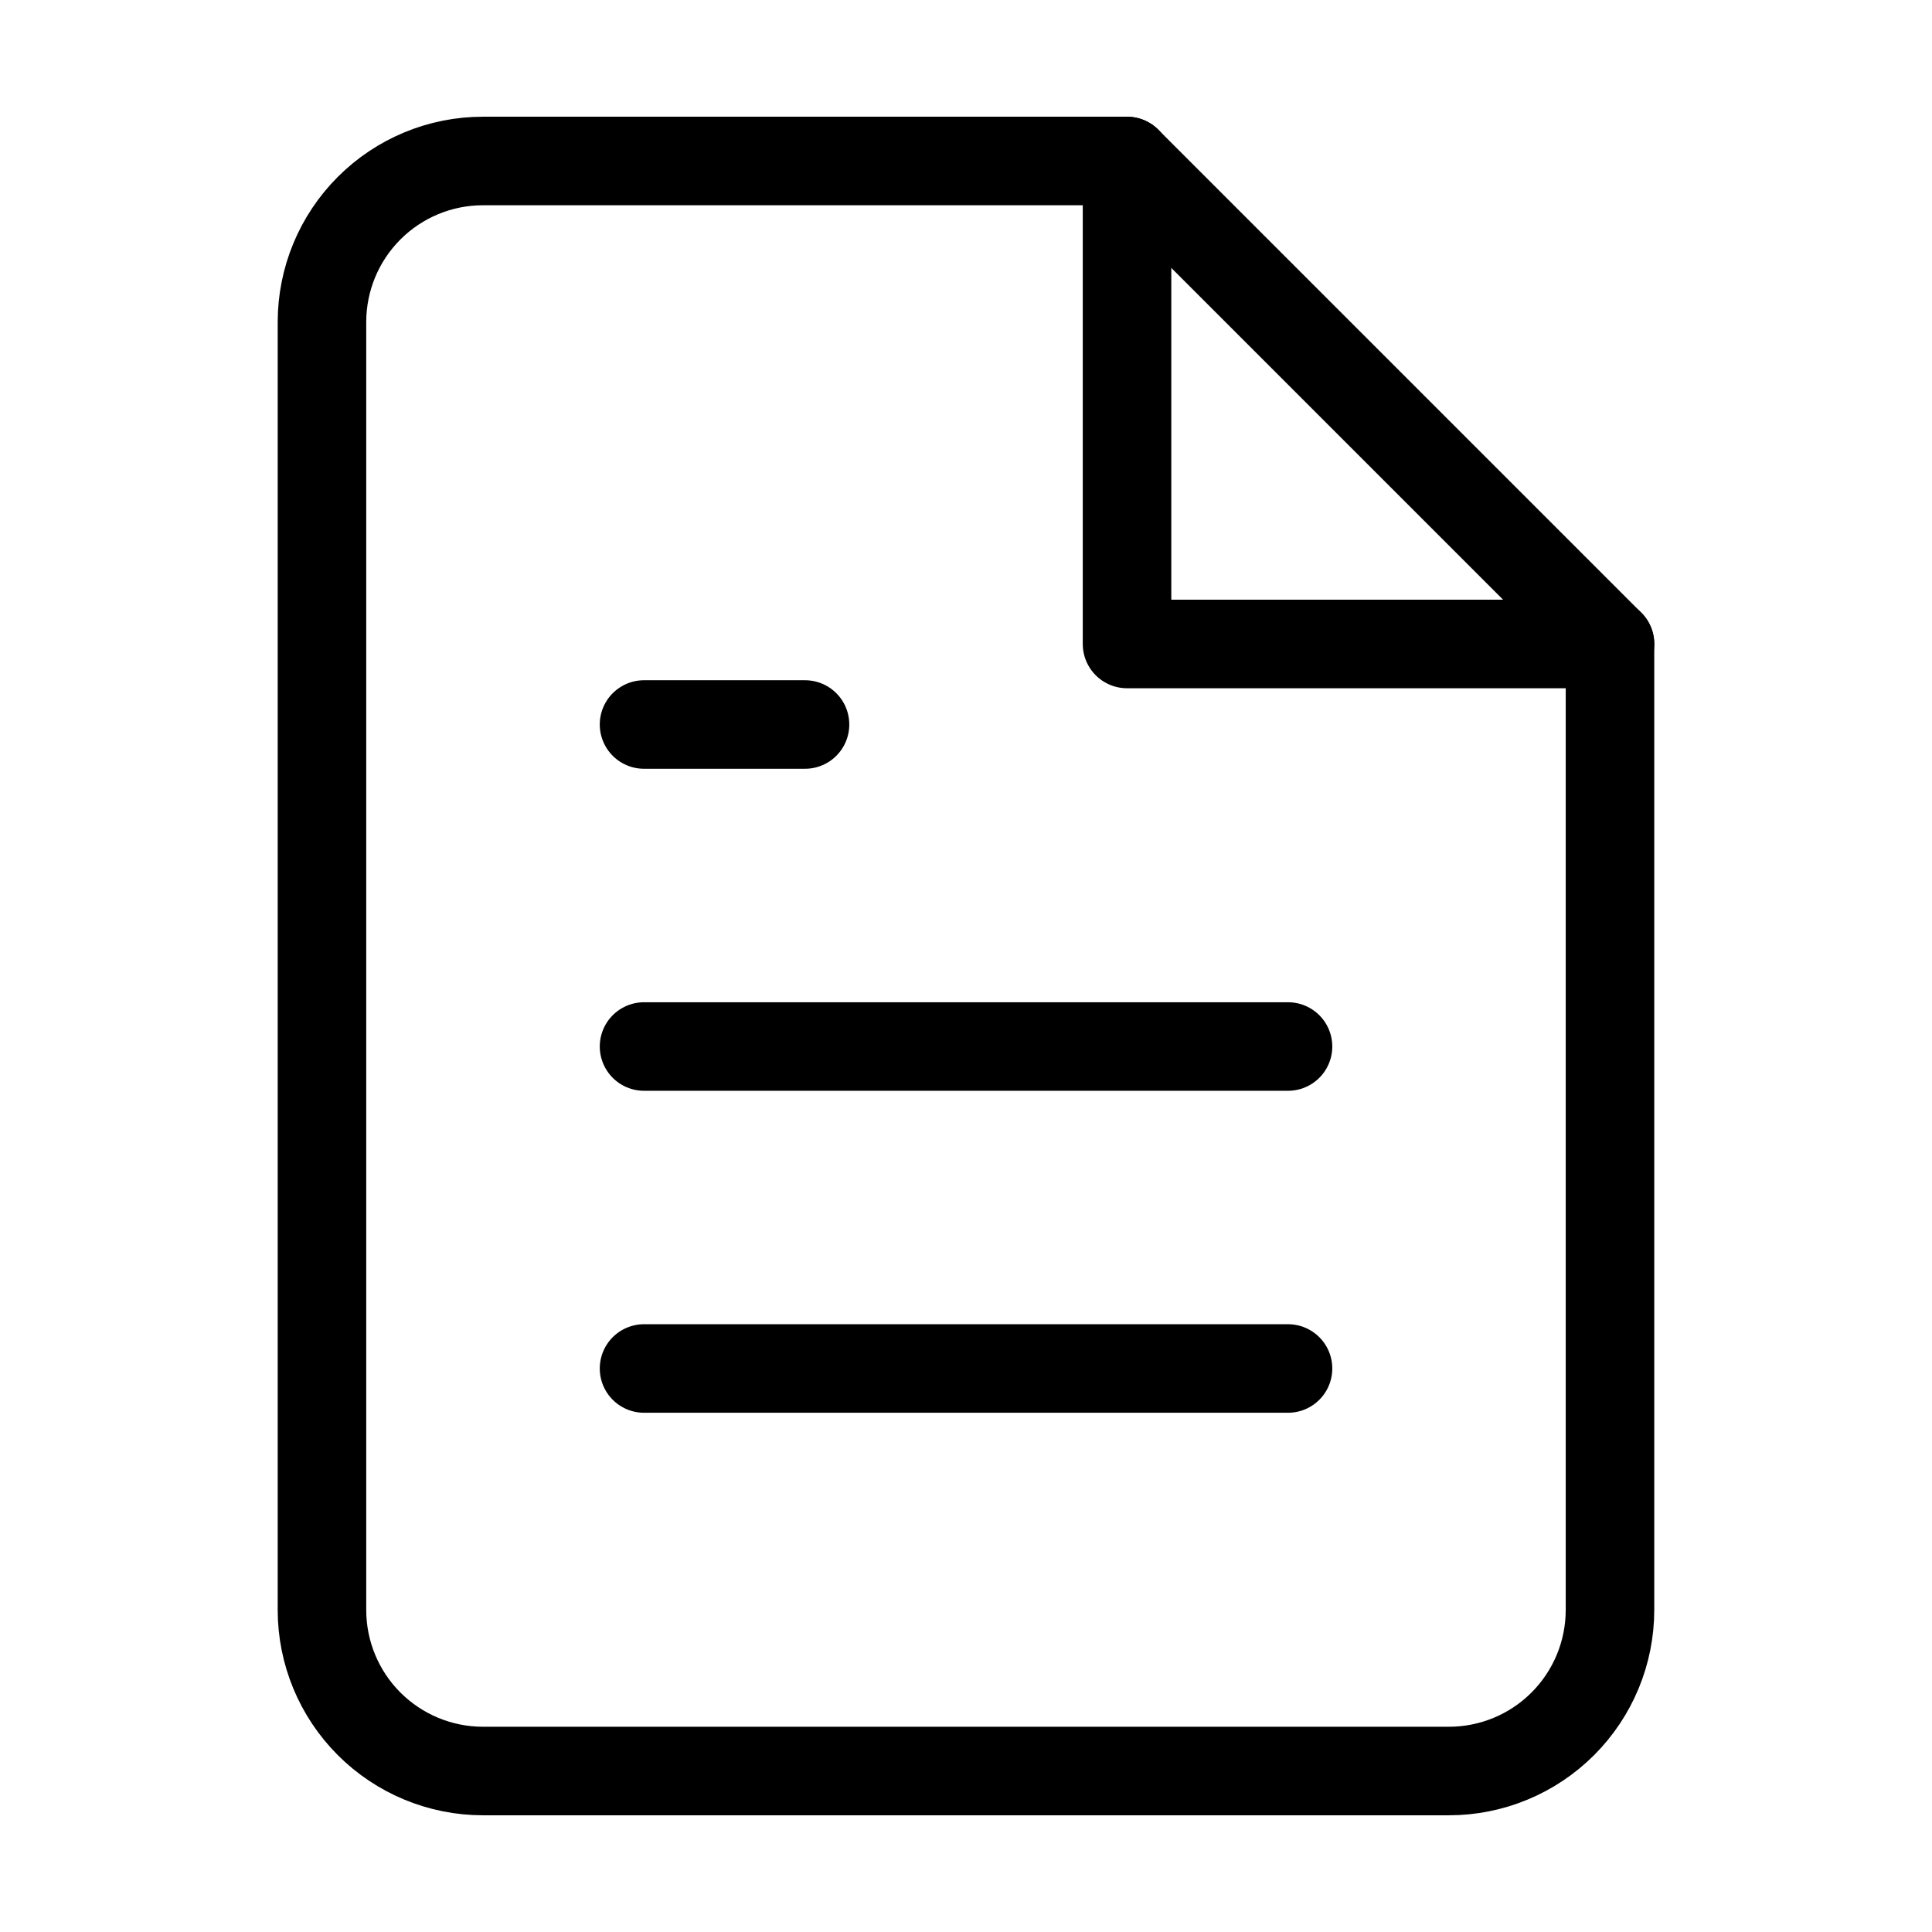
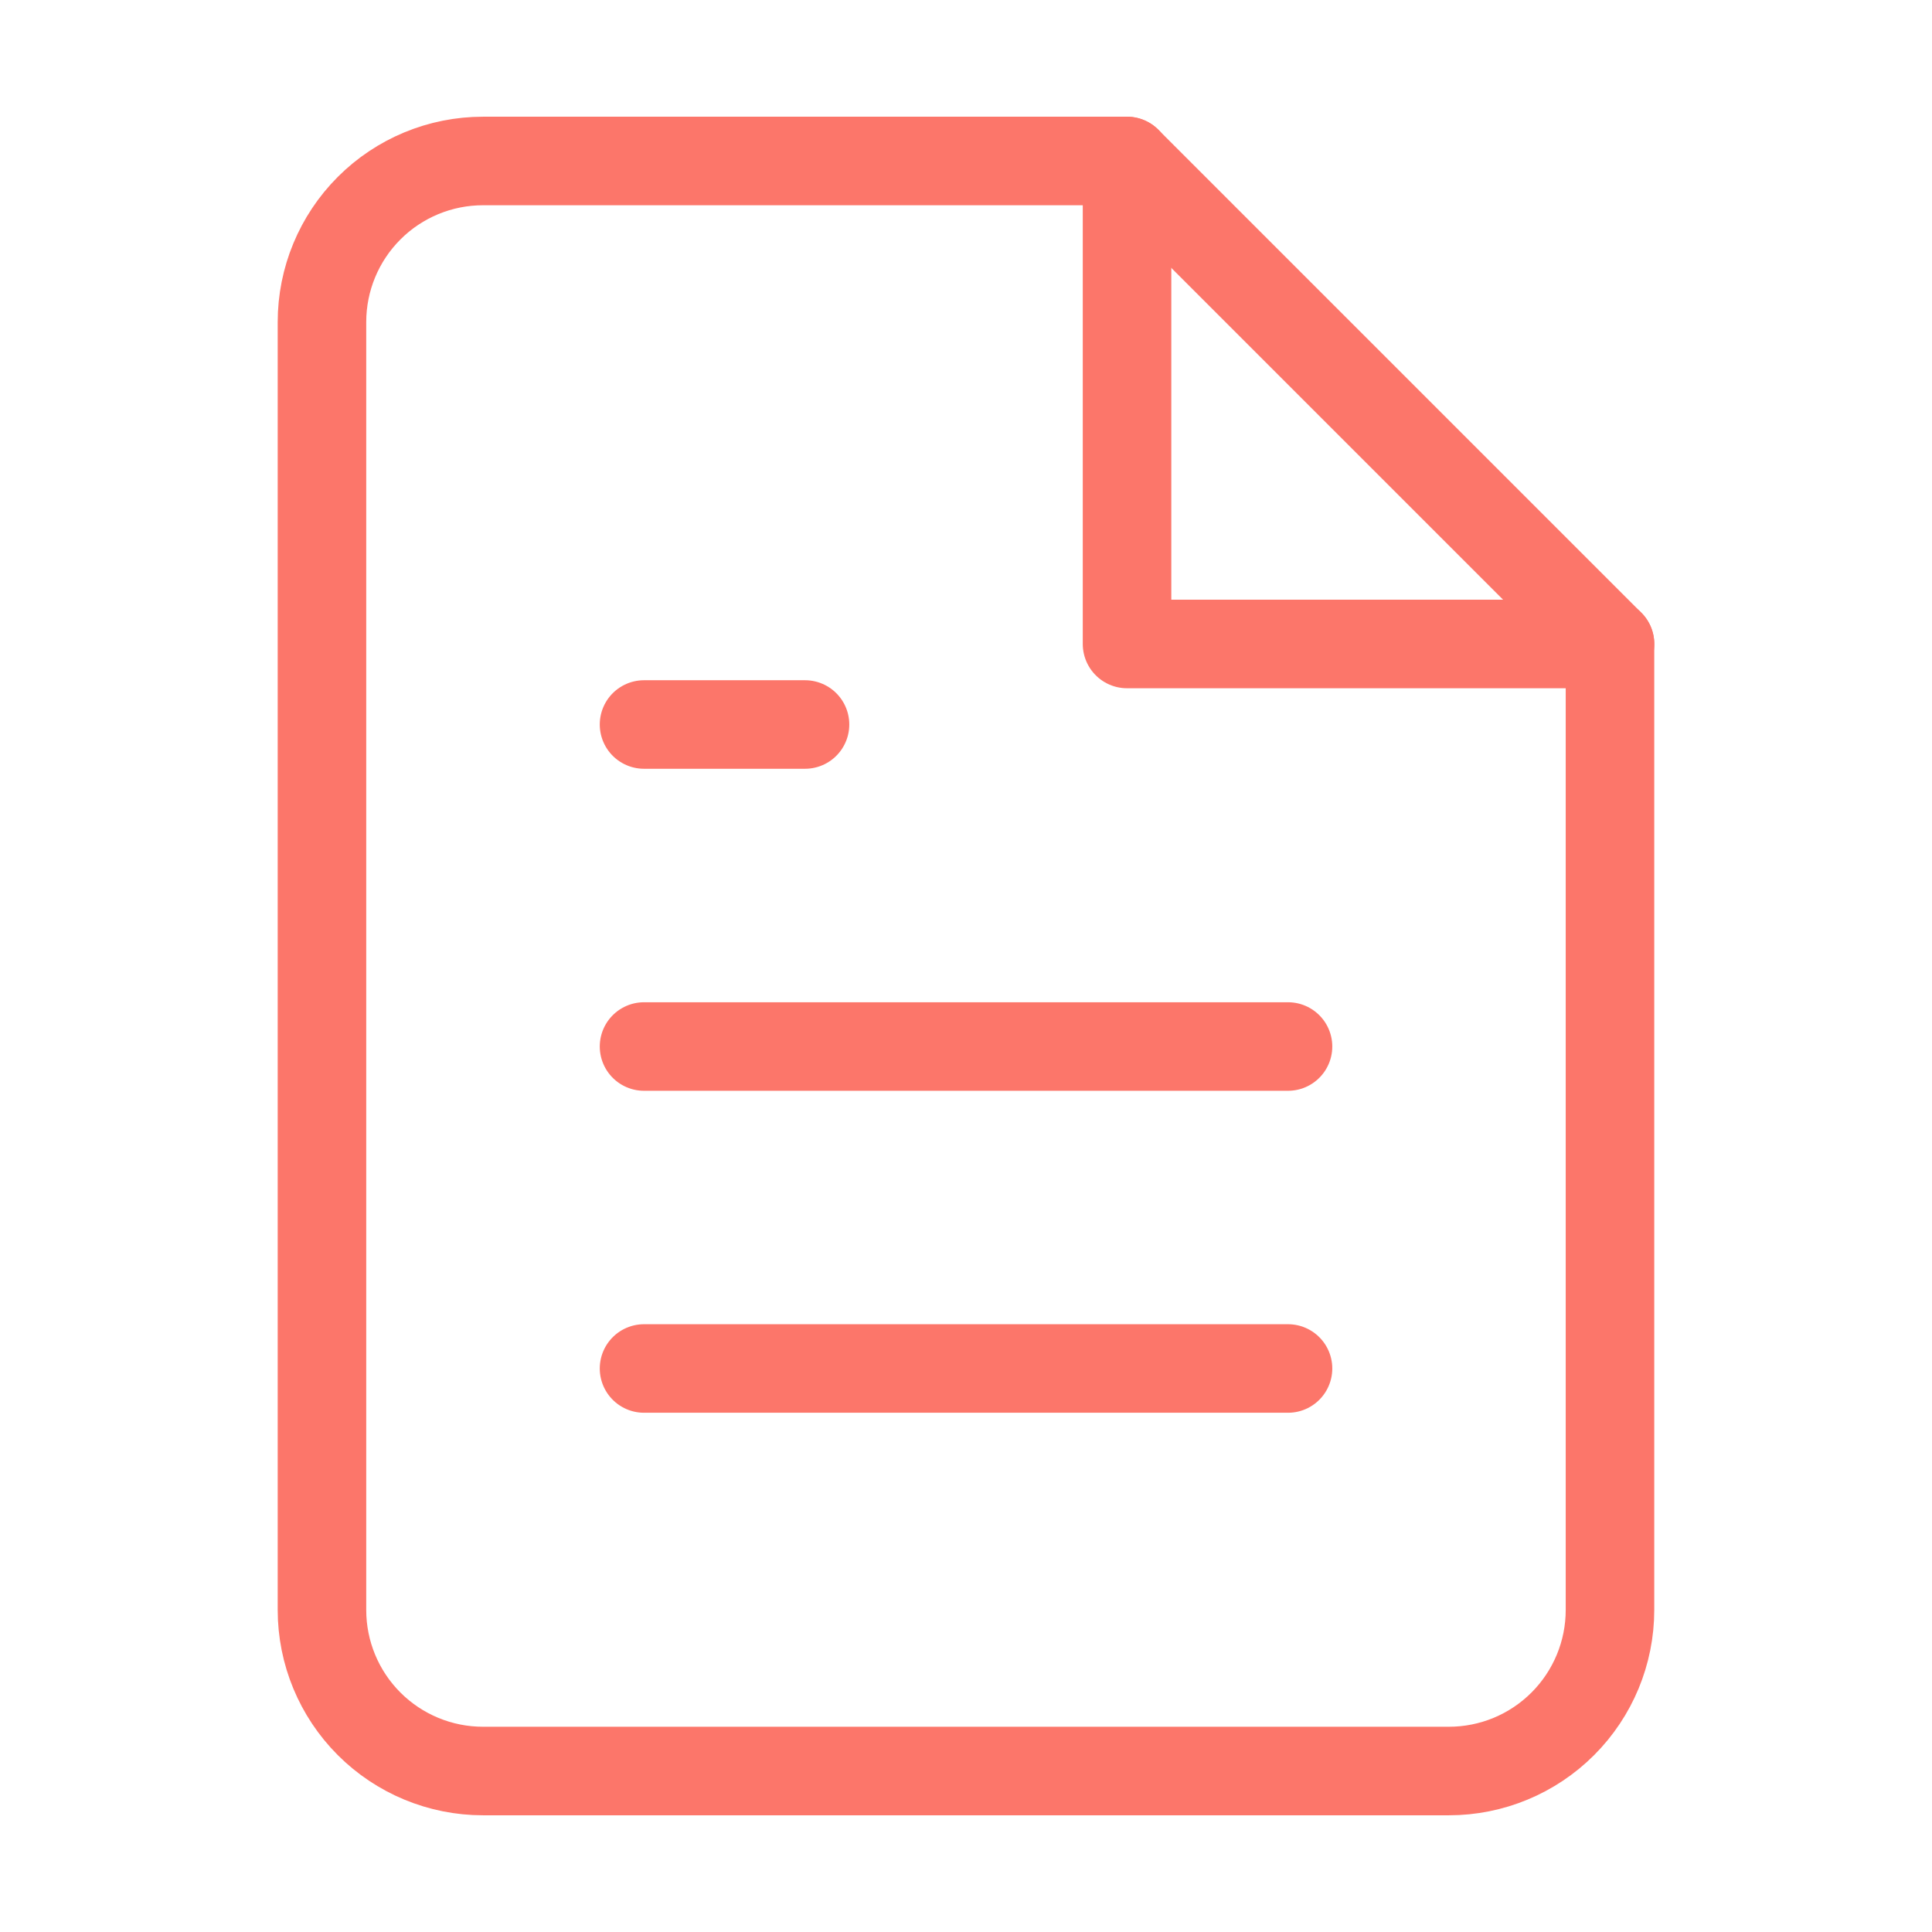
<svg xmlns="http://www.w3.org/2000/svg" width="40" height="40" viewBox="0 0 40 40" fill="none">
-   <path d="M23.333 3.333H9.999C9.115 3.333 8.267 3.684 7.642 4.31C7.017 4.935 6.666 5.783 6.666 6.667V33.333C6.666 34.217 7.017 35.065 7.642 35.69C8.267 36.315 9.115 36.667 9.999 36.667H29.999C30.883 36.667 31.731 36.315 32.356 35.69C32.981 35.065 33.333 34.217 33.333 33.333V13.333L23.333 3.333Z" stroke="currentColor" stroke-width="1.833" stroke-linecap="round" stroke-linejoin="round" />
-   <path d="M23.334 3.333V13.333H33.334" stroke="currentColor" stroke-width="1.833" stroke-linecap="round" stroke-linejoin="round" />
-   <path d="M26.667 21.667H13.334" stroke="currentColor" stroke-width="1.833" stroke-linecap="round" stroke-linejoin="round" />
-   <path d="M26.667 28.333H13.334" stroke="currentColor" stroke-width="1.833" stroke-linecap="round" stroke-linejoin="round" />
-   <path d="M16.667 15H15.001H13.334" stroke="currentColor" stroke-width="1.833" stroke-linecap="round" stroke-linejoin="round" />
+   <path d="M23.333 3.333H9.999C9.115 3.333 8.267 3.684 7.642 4.31C7.017 4.935 6.666 5.783 6.666 6.667V33.333C6.666 34.217 7.017 35.065 7.642 35.69C8.267 36.315 9.115 36.667 9.999 36.667H29.999C30.883 36.667 31.731 36.315 32.356 35.69C32.981 35.065 33.333 34.217 33.333 33.333V13.333L23.333 3.333Z" stroke="#FC766A" stroke-width="1.833" stroke-linecap="round" stroke-linejoin="round" />
+   <path d="M23.334 3.333V13.333H33.334" stroke="#FC766A" stroke-width="1.833" stroke-linecap="round" stroke-linejoin="round" />
+   <path d="M26.667 21.667H13.334" stroke="#FC766A" stroke-width="1.833" stroke-linecap="round" stroke-linejoin="round" />
+   <path d="M26.667 28.333H13.334" stroke="#FC766A" stroke-width="1.833" stroke-linecap="round" stroke-linejoin="round" />
+   <path d="M16.667 15H15.001H13.334" stroke="#FC766A" stroke-width="1.833" stroke-linecap="round" stroke-linejoin="round" />
</svg>
